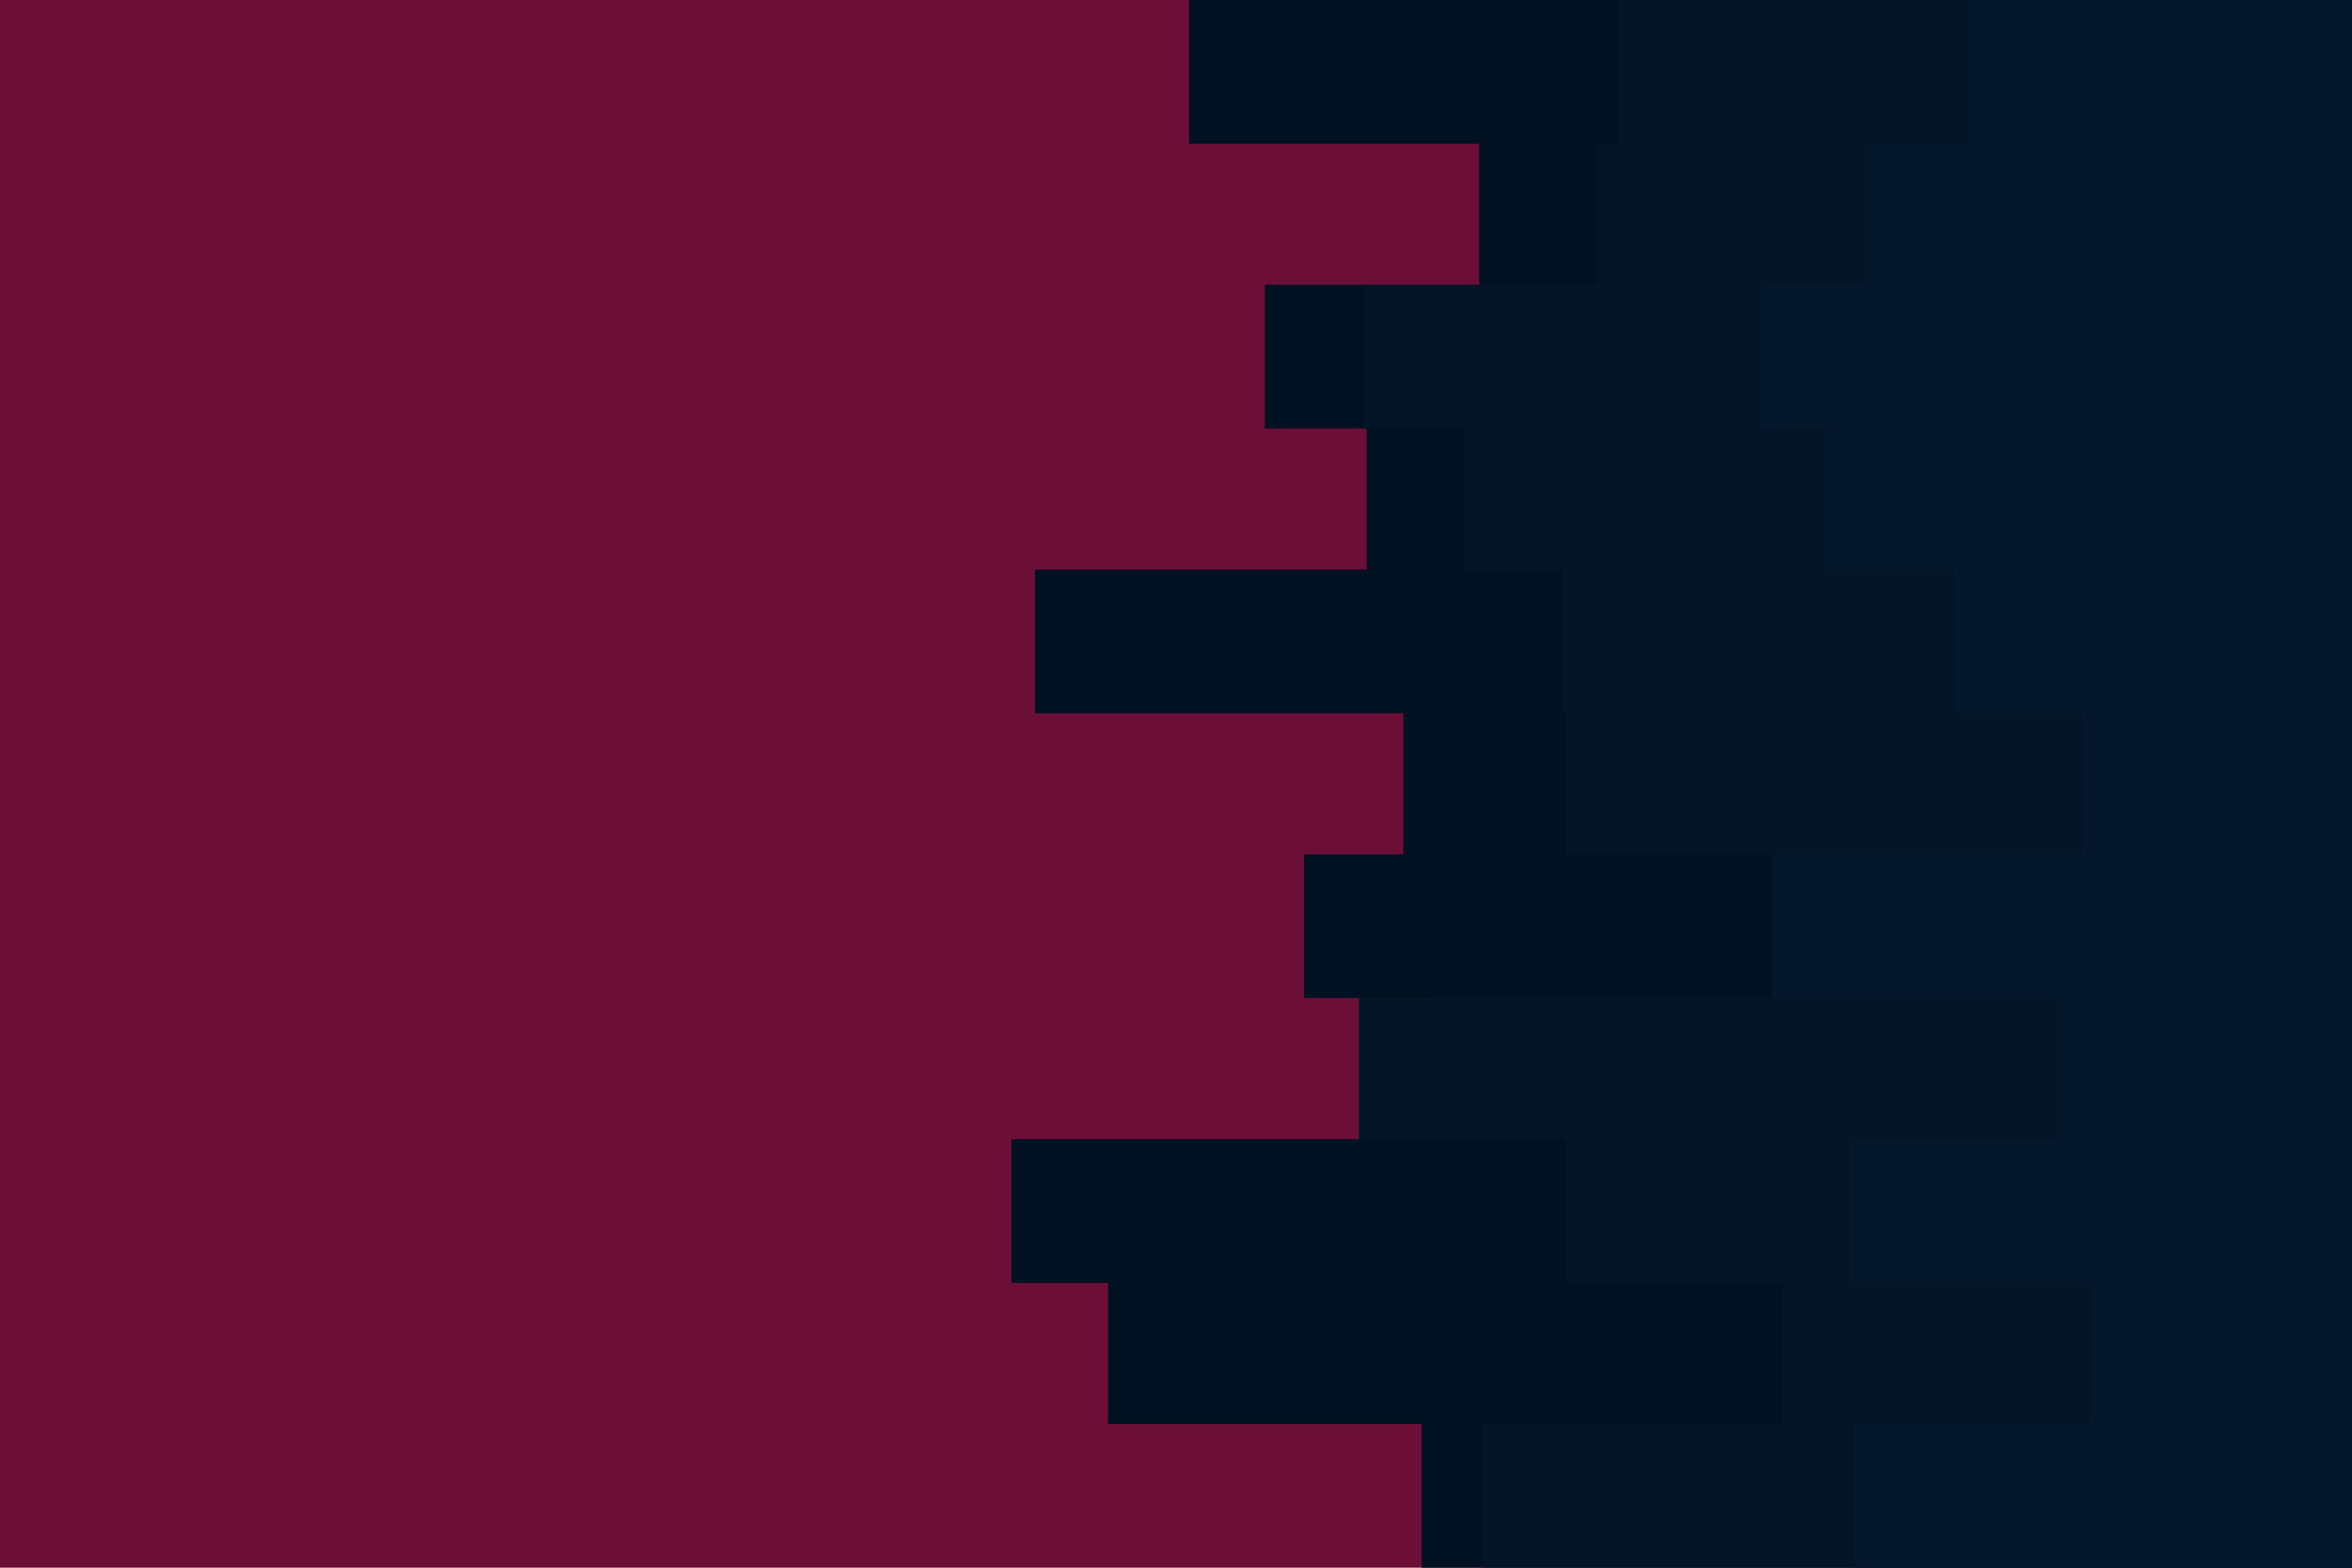
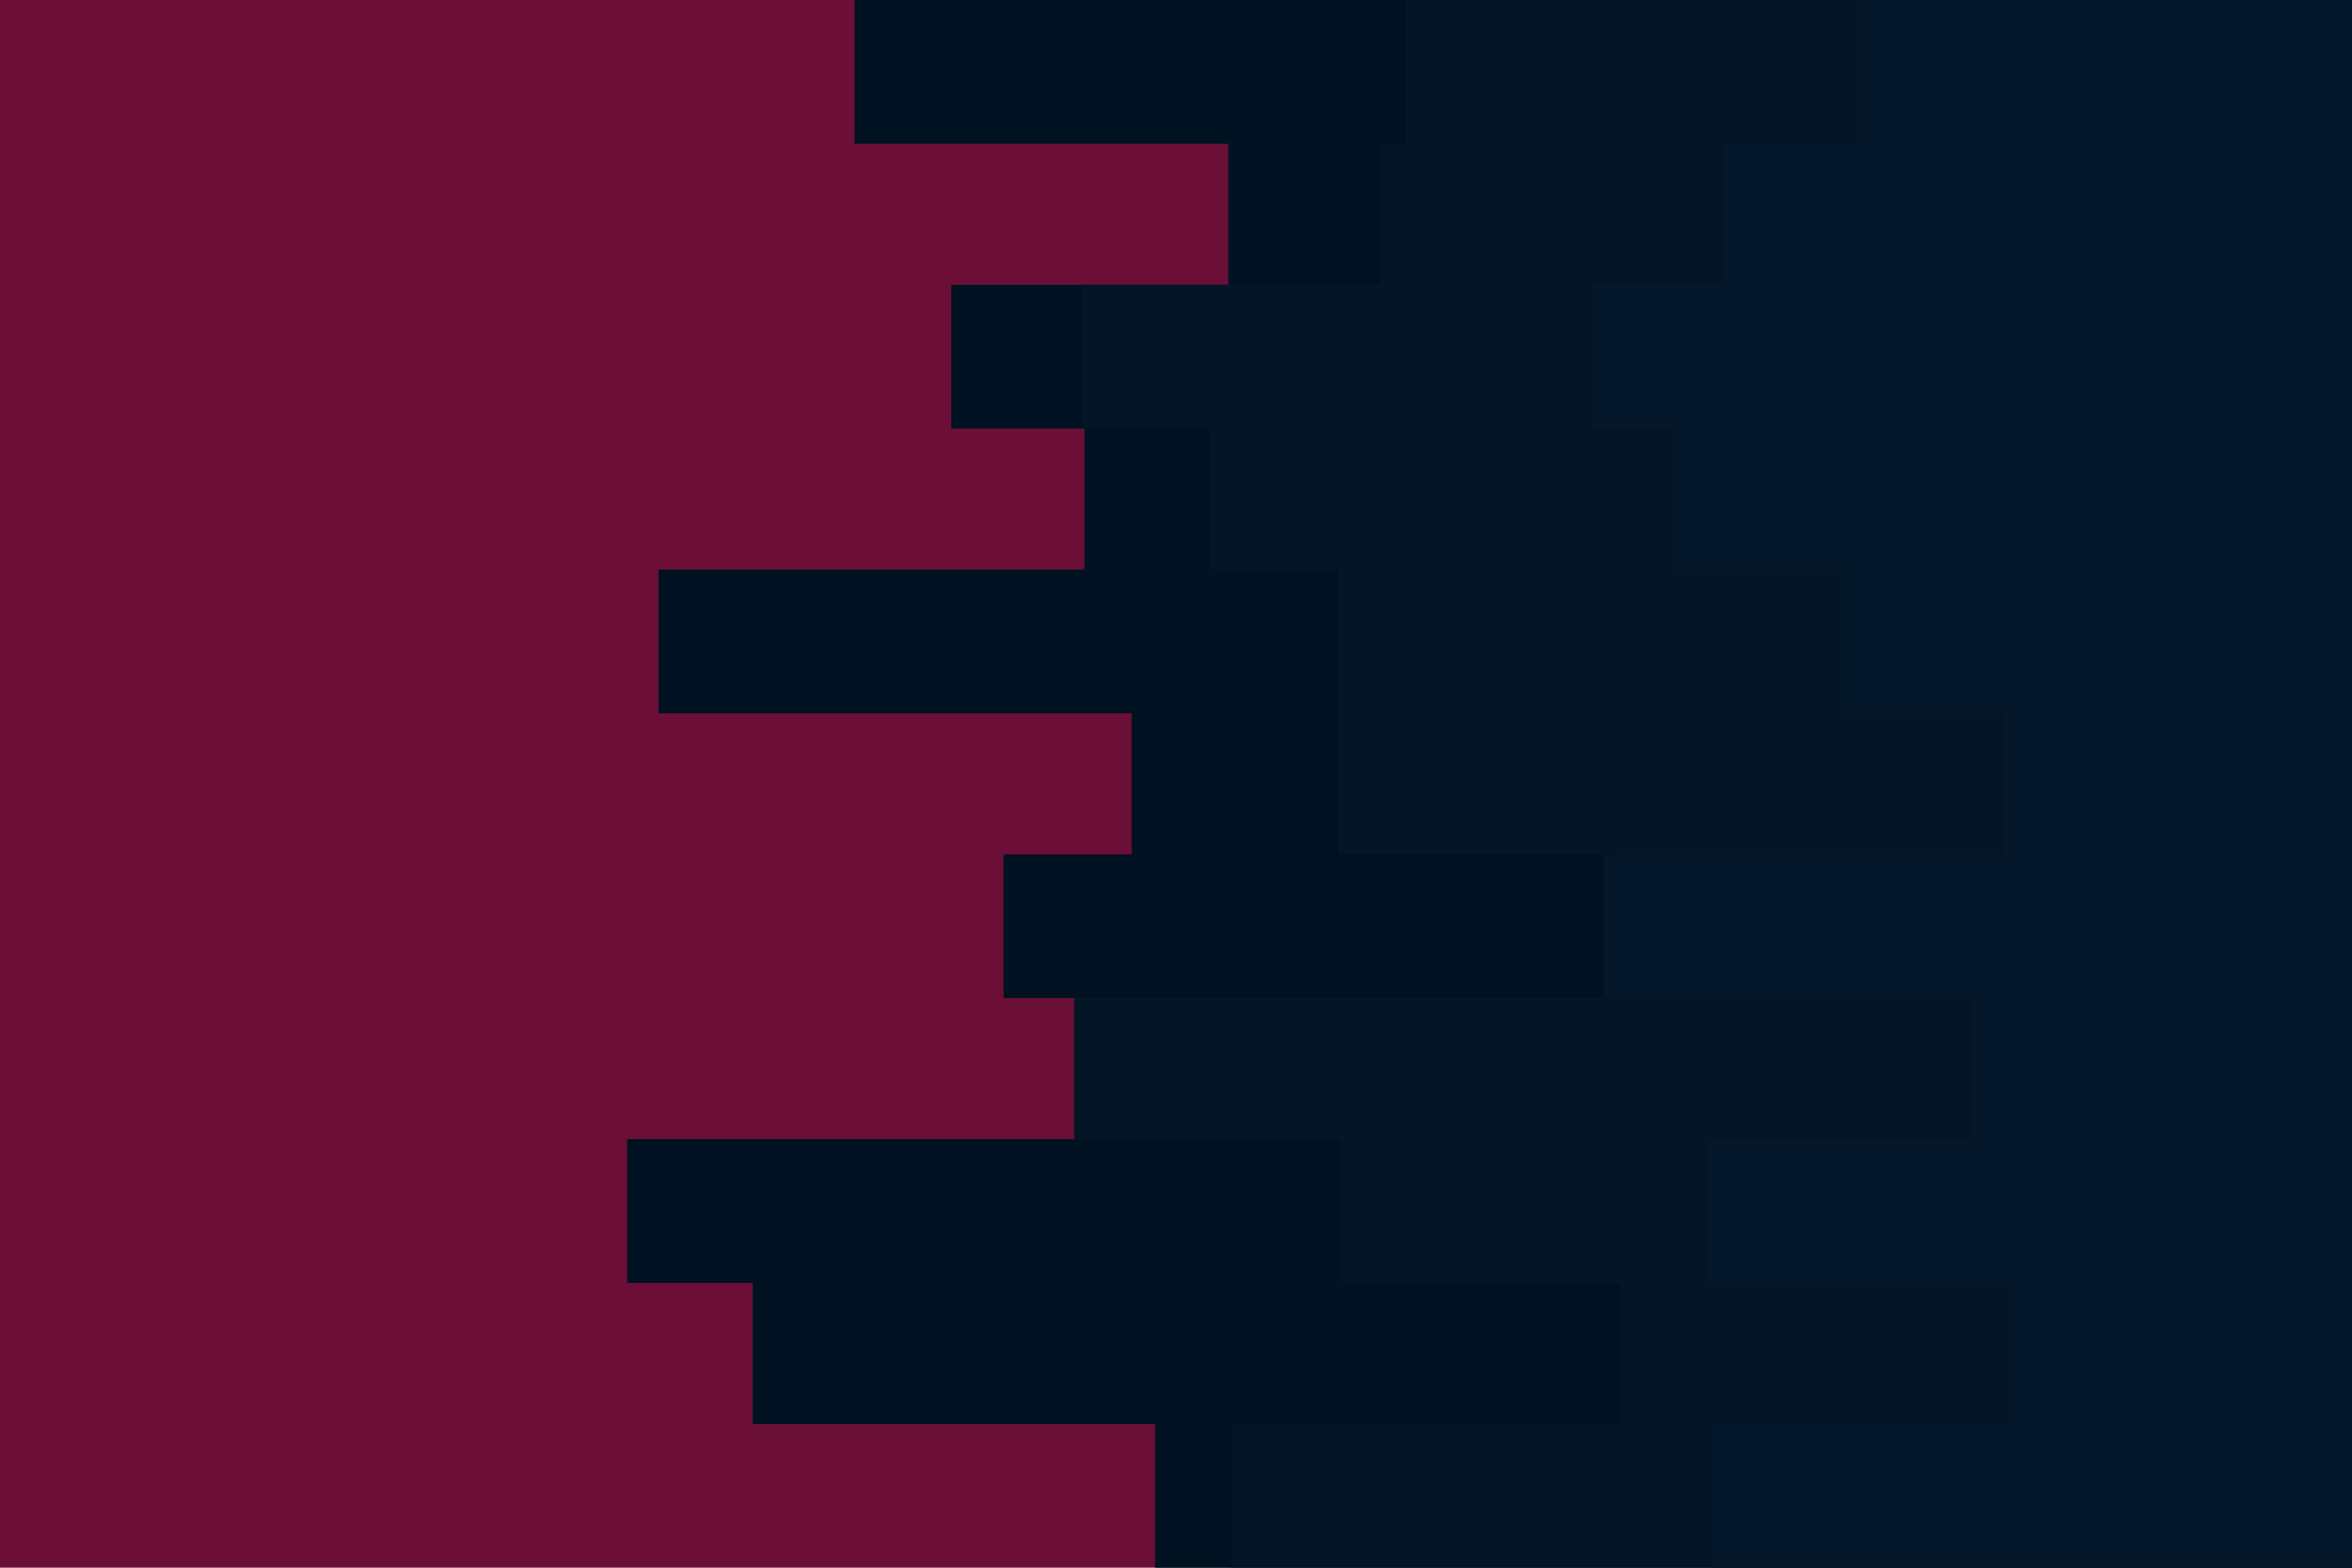
<svg xmlns="http://www.w3.org/2000/svg" id="visual" viewBox="0 0 900 600" width="900" height="600" version="1.1">
  <rect x="0" y="0" width="900" height="600" fill="#6C0F36" />
-   <path d="M516 600L544 600L544 545L424 545L424 491L387 491L387 436L546 436L546 382L499 382L499 327L537 327L537 273L396 273L396 218L523 218L523 164L484 164L484 109L566 109L566 55L455 55L455 0L900 0L900 55L900 55L900 109L900 109L900 164L900 164L900 218L900 218L900 273L900 273L900 327L900 327L900 382L900 382L900 436L900 436L900 491L900 491L900 545L900 545L900 600L900 600Z" fill="#001122" />
-   <path d="M660 600L567 600L567 545L682 545L682 491L599 491L599 436L520 436L520 382L681 382L681 327L599 327L599 273L598 273L598 218L560 218L560 164L522 164L522 109L611 109L611 55L619 55L619 0L900 0L900 55L900 55L900 109L900 109L900 164L900 164L900 218L900 218L900 273L900 273L900 327L900 327L900 382L900 382L900 436L900 436L900 491L900 491L900 545L900 545L900 600L900 600Z" fill="#031526" />
-   <path d="M756 600L709 600L709 545L800 545L800 491L708 491L708 436L787 436L787 382L678 382L678 327L797 327L797 273L748 273L748 218L698 218L698 164L674 164L674 109L713 109L713 55L753 55L753 0L900 0L900 55L900 55L900 109L900 109L900 164L900 164L900 218L900 218L900 273L900 273L900 327L900 327L900 382L900 382L900 436L900 436L900 491L900 491L900 545L900 545L900 600L900 600Z" fill="#05182b" />
+   <path d="M405 600L442 600L442 545L288 545L288 491L240 491L240 436L445 436L445 382L384 382L384 327L433 327L433 273L252 273L252 218L415 218L415 164L364 164L364 109L470 109L470 55L327 55L327 0L900 0L900 55L900 55L900 109L900 109L900 164L900 164L900 218L900 218L900 273L900 273L900 327L900 327L900 382L900 382L900 436L900 436L900 491L900 491L900 545L900 545L900 600L900 600Z" fill="#001122" />
+   <path d="M592 600L471 600L471 545L620 545L620 491L513 491L513 436L411 436L411 382L618 382L618 327L512 327L512 273L512 273L512 218L463 218L463 164L414 164L414 109L528 109L528 55L538 55L538 0L900 0L900 55L900 55L900 109L900 109L900 164L900 164L900 218L900 218L900 273L900 273L900 327L900 327L900 382L900 382L900 436L900 436L900 491L900 491L900 545L900 545L900 600L900 600Z" fill="#031526" />
+   <path d="M715 600L655 600L655 545L771 545L771 491L653 491L653 436L754 436L754 382L614 382L614 327L767 327L767 273L704 273L704 218L640 218L640 164L609 164L609 109L660 109L660 55L711 55L711 0L900 0L900 55L900 55L900 109L900 109L900 164L900 164L900 218L900 218L900 273L900 273L900 327L900 327L900 382L900 382L900 436L900 436L900 491L900 491L900 545L900 545L900 600L900 600Z" fill="#05182b" />
</svg>
